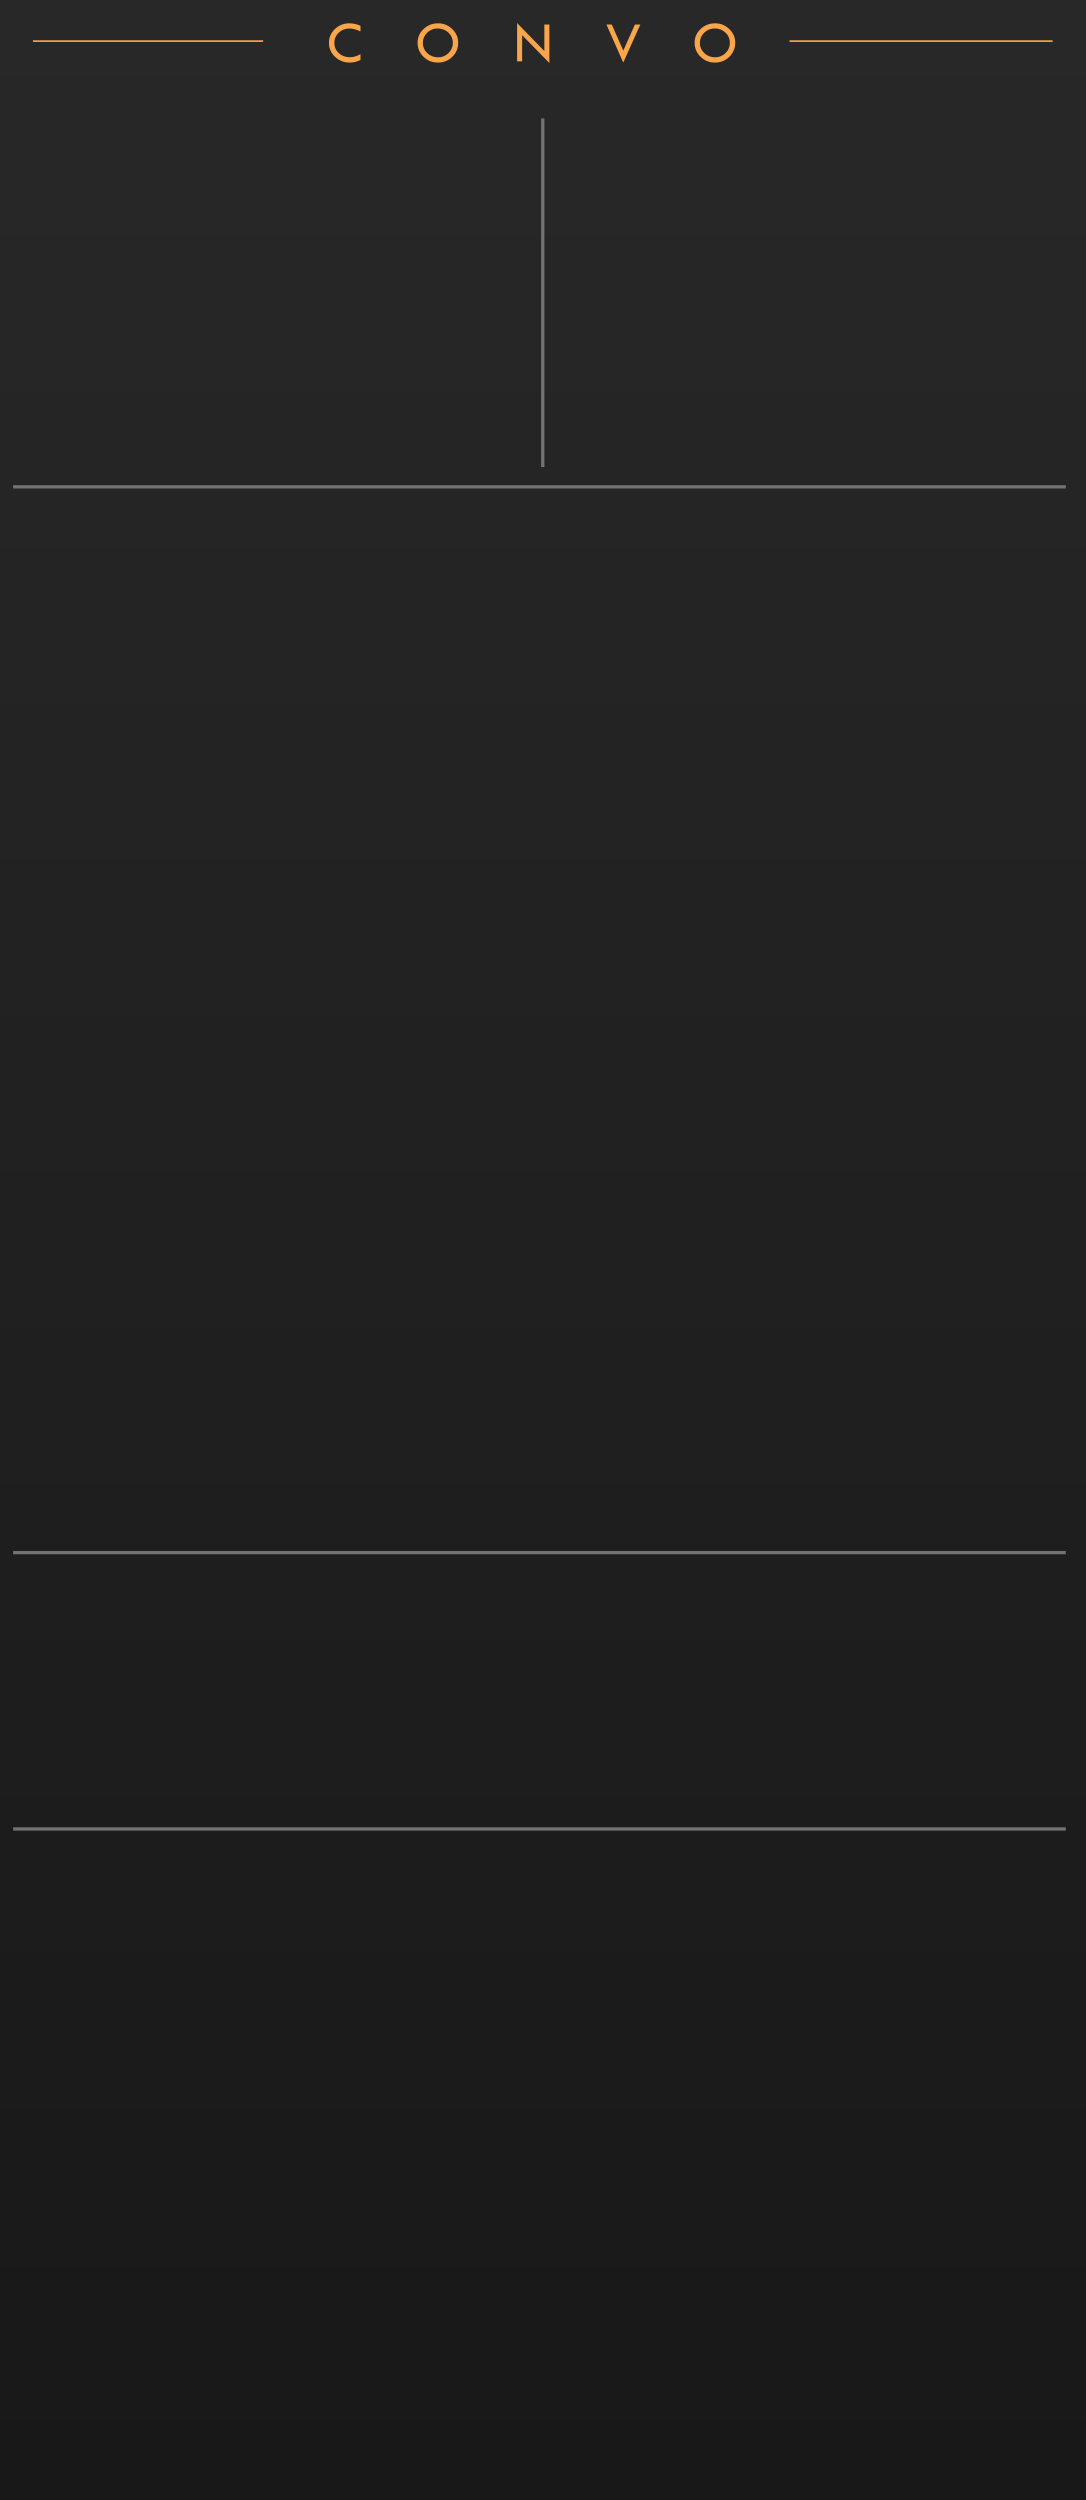
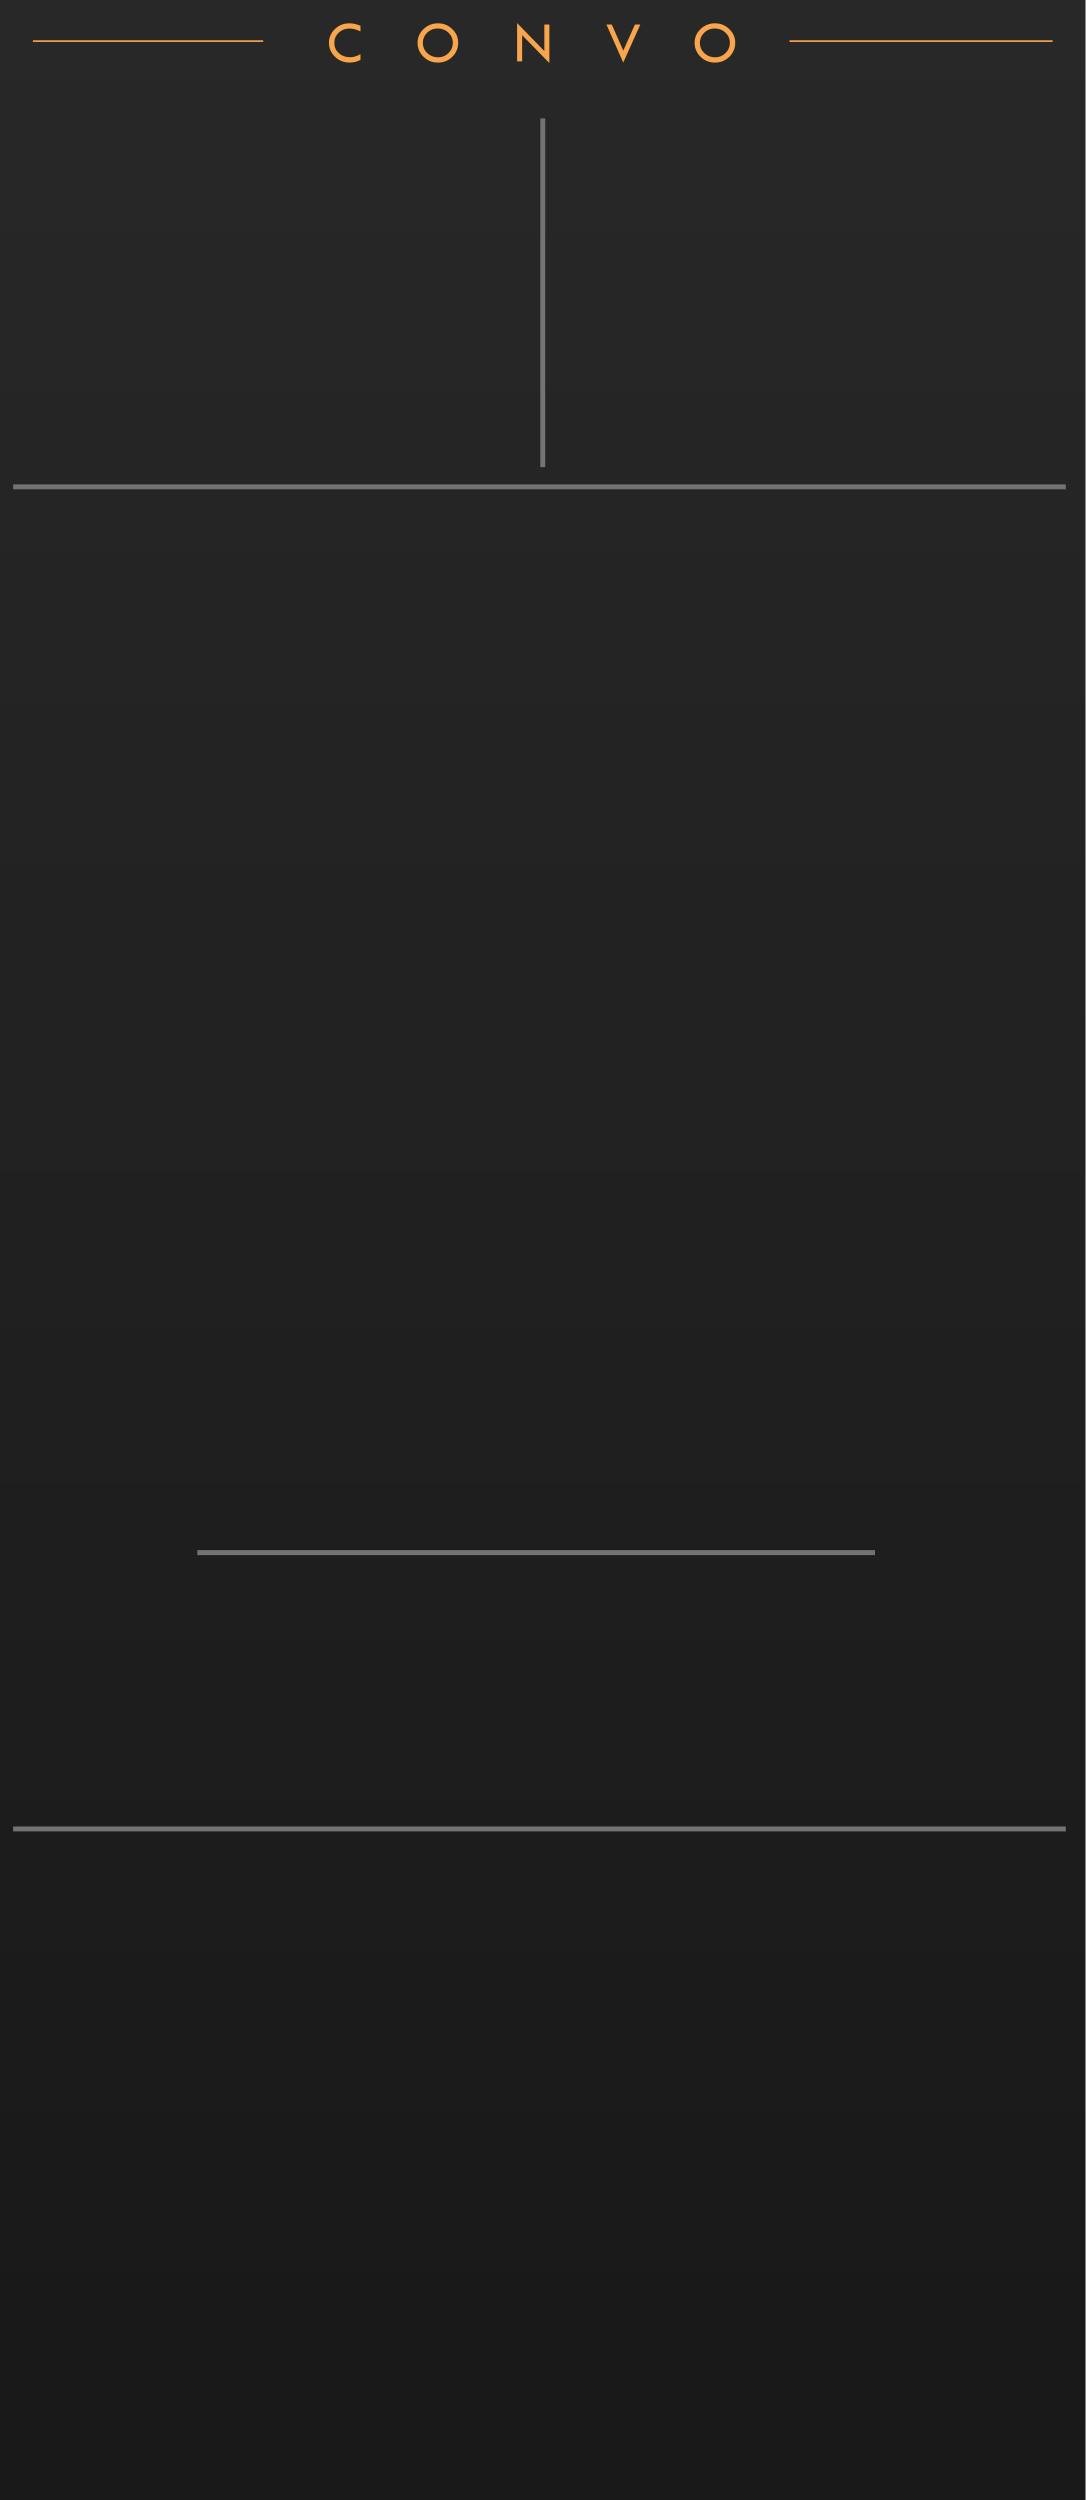
<svg xmlns="http://www.w3.org/2000/svg" width="165" height="380" viewBox="0 0 165 380">
  <defs>
    <linearGradient id="gpanel" x1="0" y1="0" x2="0" y2="380" gradientUnits="userSpaceOnUse">
      <stop offset="0" stop-color="#282828" />
      <stop offset="1" stop-color="#181818" />
    </linearGradient>
  </defs>
-   <rect id="g-panel" fill="url(#gpanel)" x="0" y="0" width="195" height="380" />
+   <rect id="g-panel" fill="url(#gpanel)" x="0" y="0" width="165" height="380" />
  <path id="th" stroke="#f9a54b" stroke-width="0.25" d="M 5,6.25 H 40 M 160,6.25 h -40" />
  <g id="g21" transform="translate(50,3.5)">
    <path id="CONVO--title" fill="#f9a54b" d="M 4.794,0.413 V 1.279 Q 3.889,0.835 3.129,0.835 q -0.976,0 -1.644,0.633 -0.668,0.628 -0.668,1.547 0,0.936 0.681,1.564 0.686,0.624 1.714,0.624 0.747,0 1.582,-0.47 V 5.607 Q 4.034,6.012 3.146,6.012 1.846,6.012 0.923,5.133 0,4.25 0,3.006 0,1.784 0.905,0.914 1.815,0.044 3.094,0.044 q 0.822,0 1.701,0.369 z m 8.677,2.575 q 0,-1.213 0.914,-2.079 0.914,-0.866 2.197,-0.866 1.252,0 2.158,0.875 0.905,0.87 0.905,2.07 0,1.27 -0.896,2.149 -0.892,0.875 -2.193,0.875 -1.283,0 -2.184,-0.883 -0.901,-0.883 -0.901,-2.14 z m 5.361,0.035 q 0,-0.927 -0.668,-1.56 -0.668,-0.637 -1.644,-0.637 -0.927,0 -1.591,0.646 -0.659,0.646 -0.659,1.551 0,0.918 0.677,1.556 0.681,0.633 1.666,0.633 0.905,0 1.56,-0.646 0.659,-0.65 0.659,-1.542 z M 28.599,0 32.739,4.258 v -4.034 h 0.765 v 5.858 L 29.364,1.846 V 5.823 H 28.599 Z M 42.18,0.233 H 42.989 L 44.742,4.192 46.509,0.233 h 0.817 l -2.593,5.779 z m 13.401,2.755 q 0,-1.213 0.914,-2.079 0.914,-0.866 2.197,-0.866 1.252,0 2.158,0.875 0.905,0.87 0.905,2.07 0,1.27 -0.896,2.149 -0.892,0.875 -2.193,0.875 -1.283,0 -2.184,-0.883 -0.901,-0.883 -0.901,-2.14 z m 5.361,0.035 q 0,-0.927 -0.668,-1.56 -0.668,-0.637 -1.644,-0.637 -0.927,0 -1.591,0.646 -0.659,0.646 -0.659,1.551 0,0.918 0.677,1.556 0.681,0.633 1.666,0.633 0.905,0 1.56,-0.646 0.659,-0.65 0.659,-1.542 z" />
  </g>
-   <path id="1--div" fill="none" stroke="#737373" stroke-width="0.5" d="M 2,74 h 160" />
-   <path id="v--div" fill="none" stroke="#737373" stroke-width="0.5" d="M 82.5,18 v 53" />
-   <path id="m--div" fill="none" stroke="#737373" stroke-width="0.5" d="M 2,236 h 160" />
-   <path id="b--div" fill="none" stroke="#737373" stroke-width="0.5" d="M 2,278 h 160" />
+   <path id="1--div" fill="none" stroke="#737373" stroke-width="0.75" d="M 2,74 h 160" />
+   <path id="v--div" fill="none" stroke="#737373" stroke-width="0.75" d="M 82.5,18 v 53" />
+   <path id="m--div" fill="none" stroke="#737373" stroke-width="0.75" d="M 30,236 h 103" />
+   <path id="b--div" fill="none" stroke="#737373" stroke-width="0.75" d="M 2,278 h 160" />
</svg>
